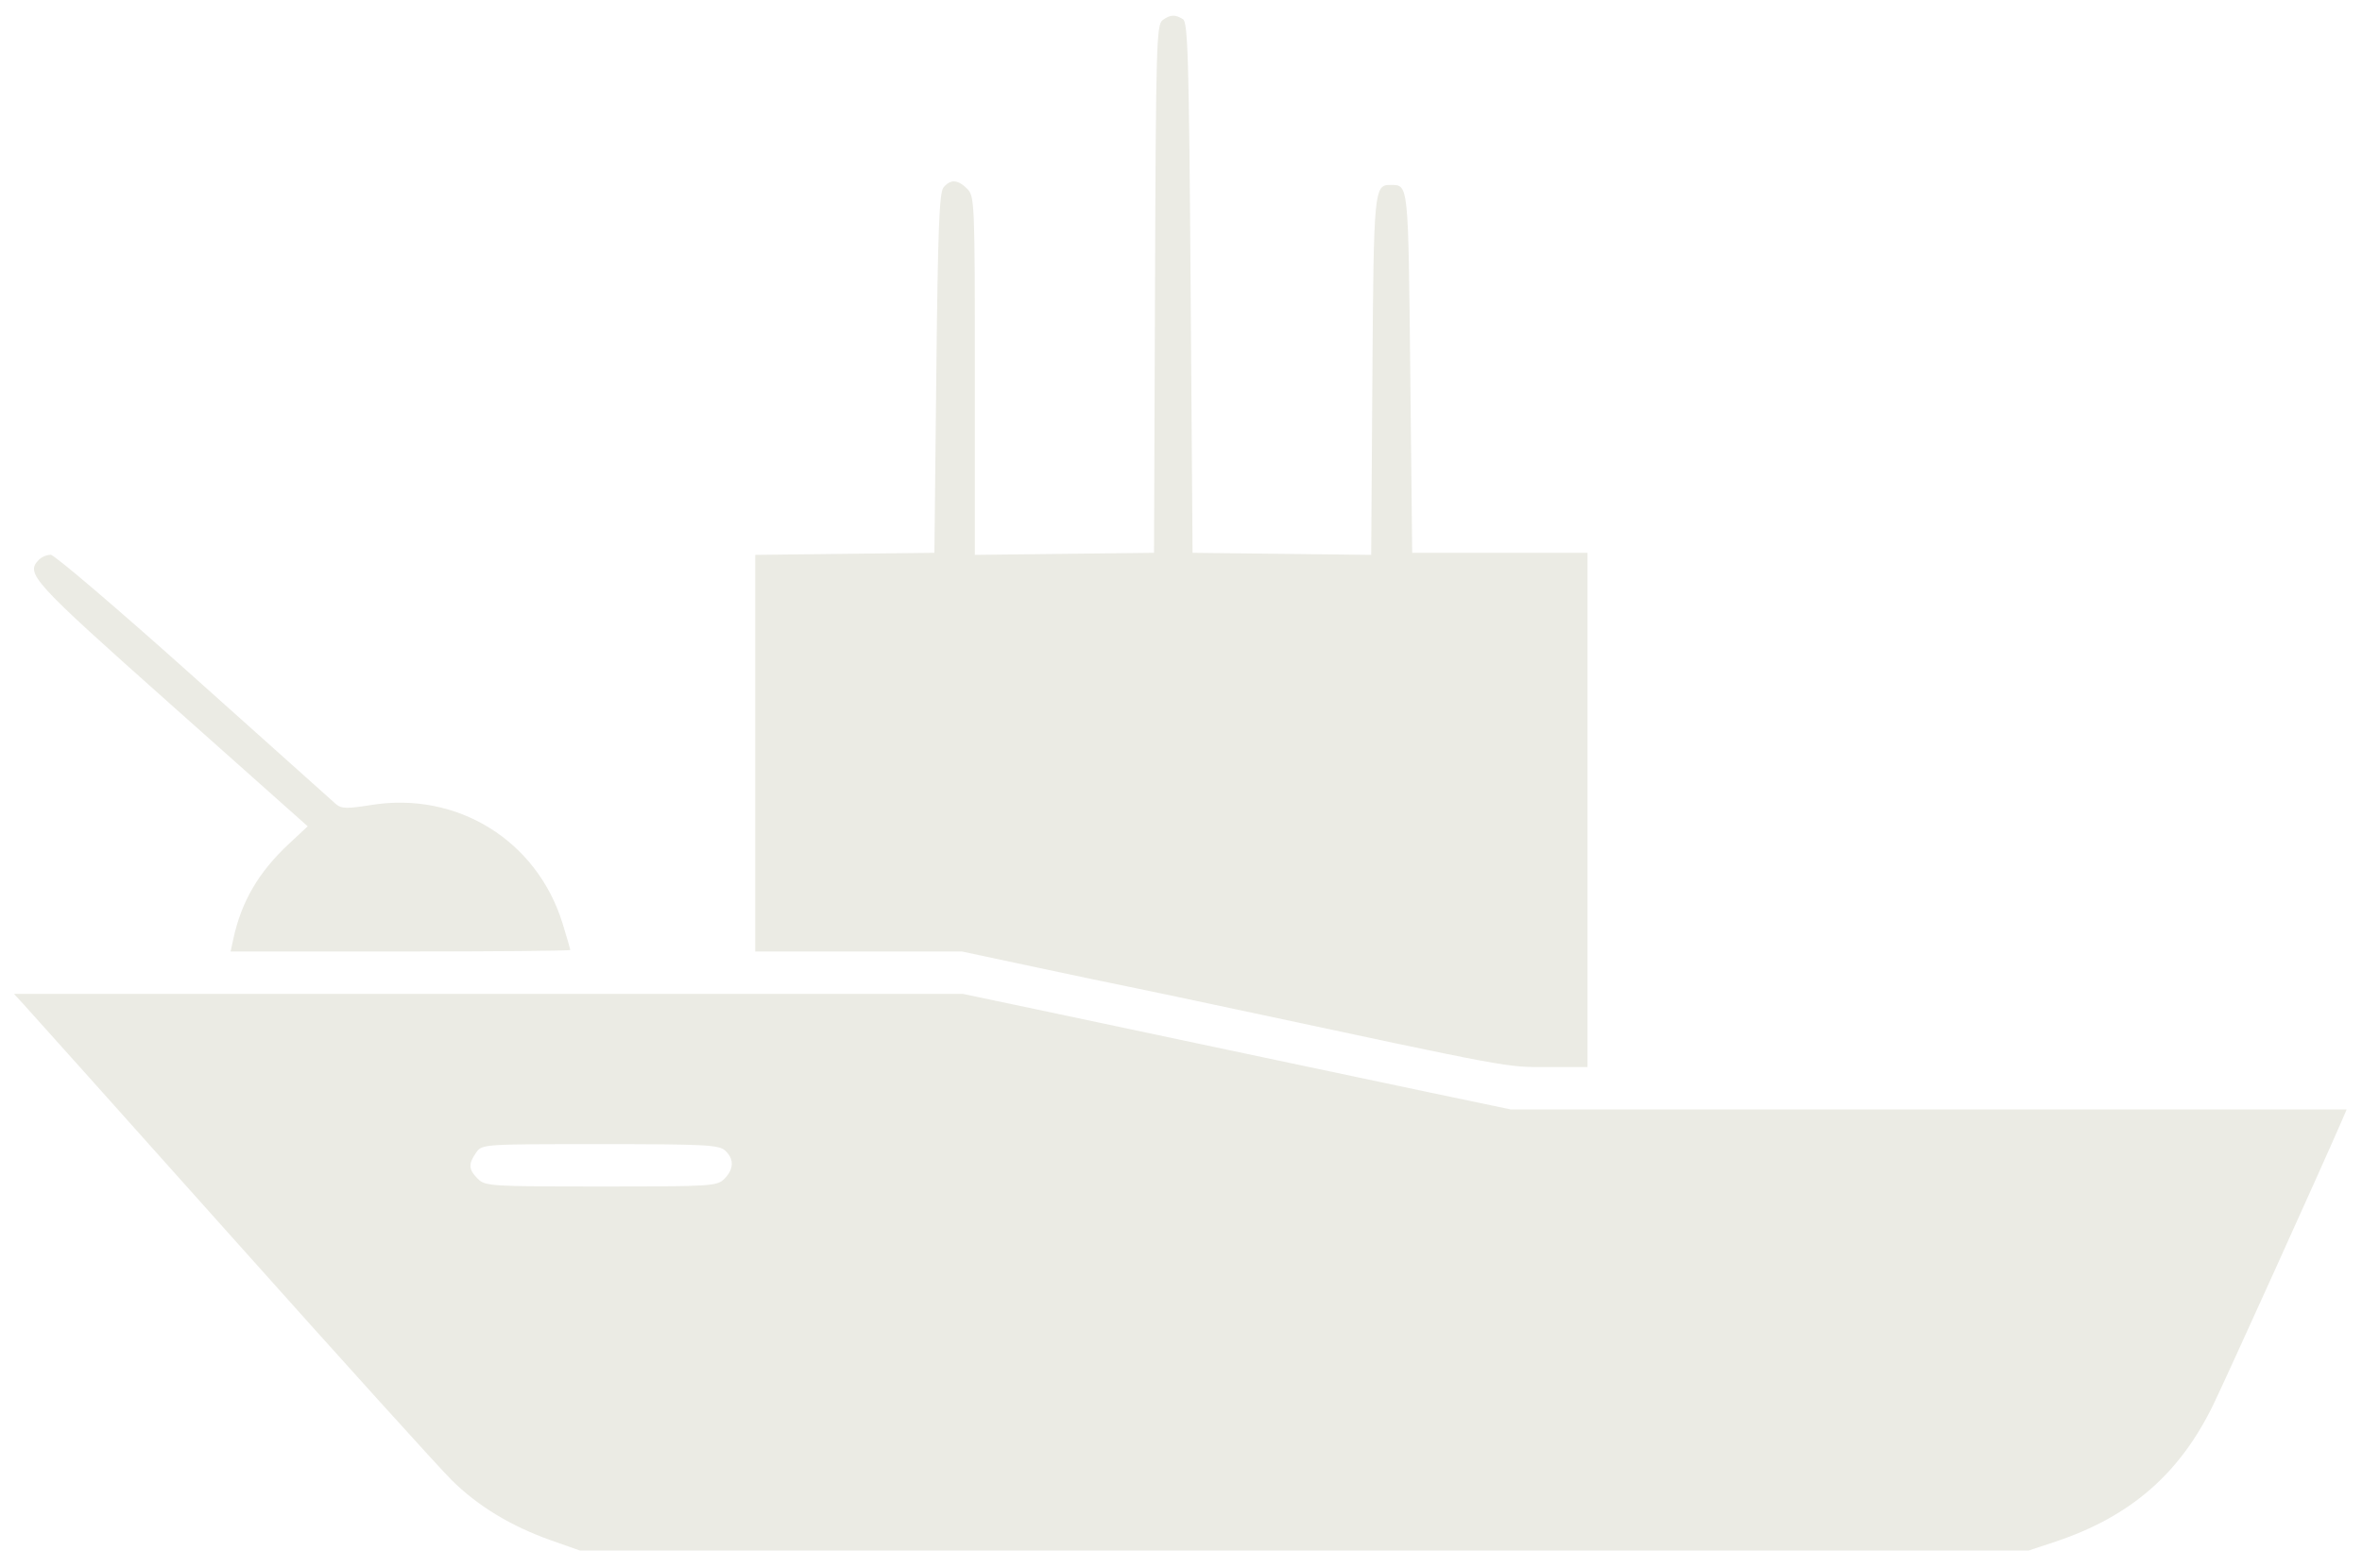
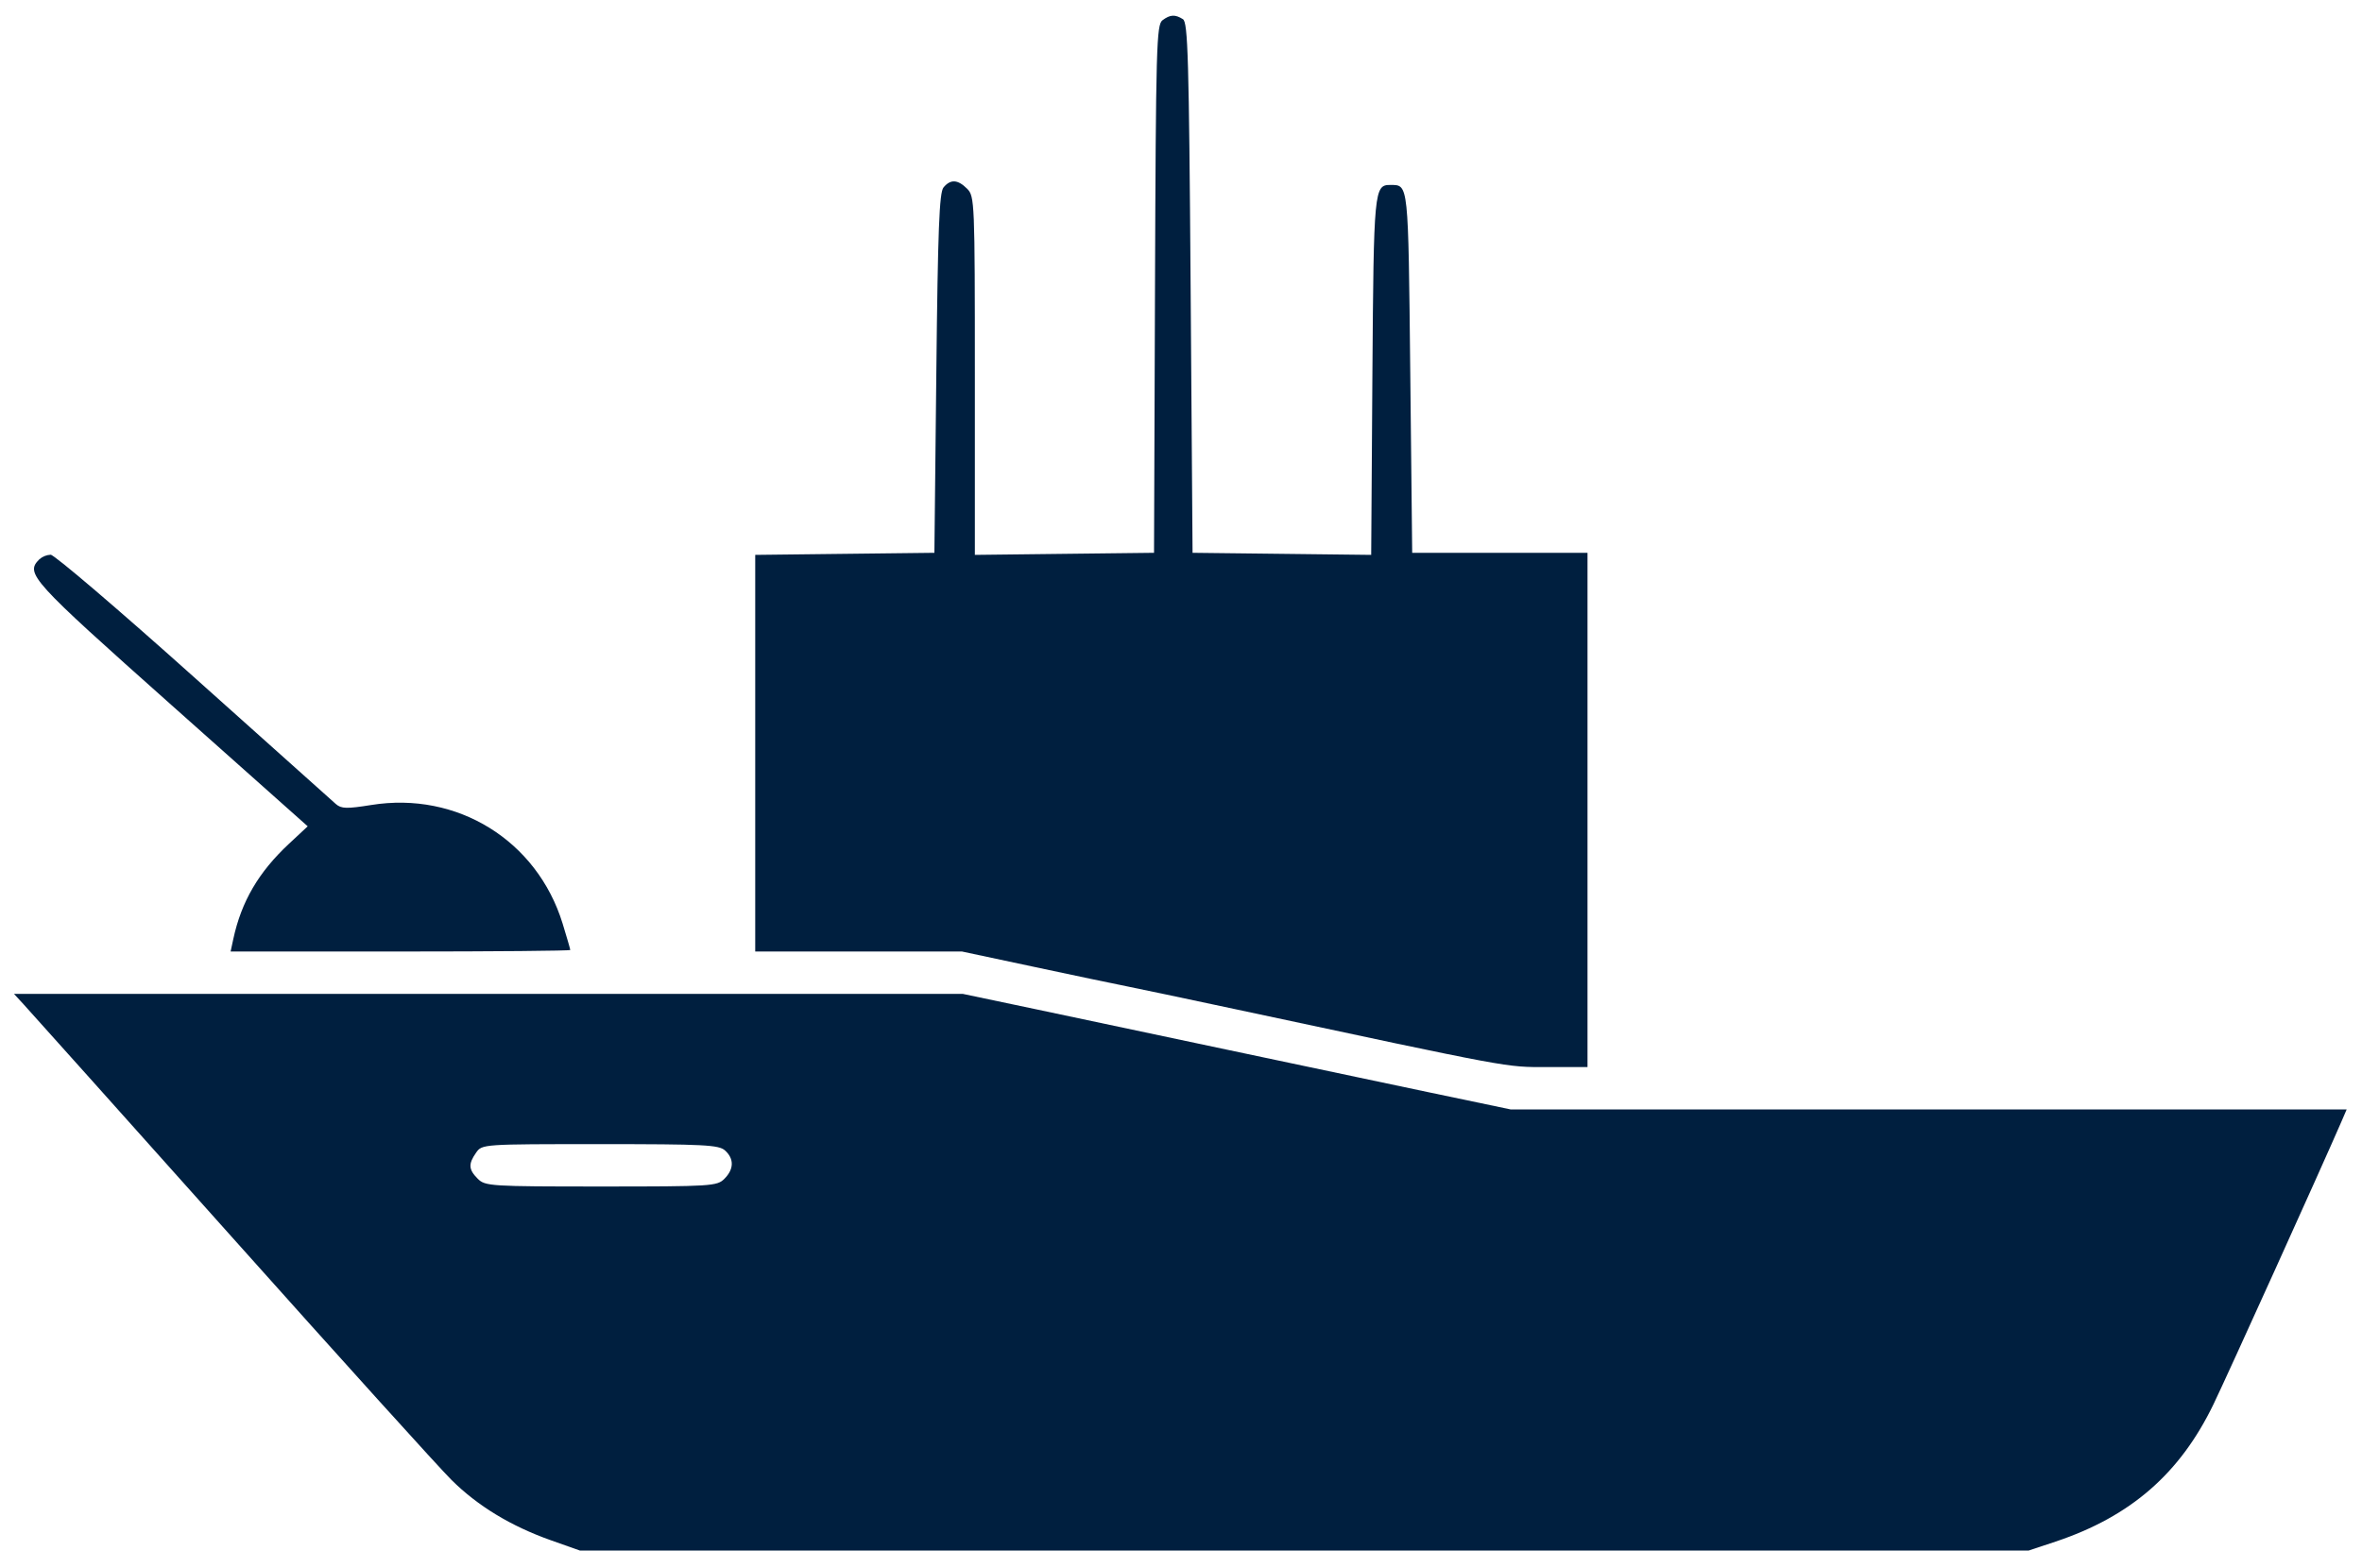
<svg xmlns="http://www.w3.org/2000/svg" width="613" height="407">
-   <path fill="#ebebe4" fill-rule="evenodd" d="M301.7 5.25c-1.56 1.15-1.72 6.76-1.95 69.75l-.25 68.5-23.25.27-23.25.27V97.52c0-45.19-.06-46.58-2-48.52-2.43-2.43-4.3-2.54-6.13-.35-1.1 1.33-1.47 10.79-1.87 48.25l-.5 46.6-23.25.27-23.25.27V247h53.66l18.92 4.03c10.4 2.22 21.17 4.48 23.92 5.02 2.75.54 15.35 3.2 28 5.9 72.72 15.54 70.1 15.05 81.07 15.05H412V143.5h-45.5l-.5-46.79c-.53-49.7-.42-48.65-5.13-48.7-4.25-.03-4.36 1.06-4.7 49.66l-.31 46.37-23.18-.27-23.18-.27-.5-68.79c-.43-59.68-.7-68.9-2-69.73-2.02-1.28-3.3-1.22-5.3.27M10.2 145.2c-3.7 3.7-2.25 5.29 34.27 37.8l35.39 31.5-4.83 4.5c-7.92 7.39-12.37 14.99-14.48 24.75l-.7 3.25h44.07c24.24 0 44.08-.18 44.08-.4 0-.21-.9-3.32-2-6.9-6.66-21.54-27.34-34.34-49.68-30.73-6.32 1.01-7.73.98-9.15-.25-.92-.8-17.56-15.68-36.97-33.08C30.78 158.24 14.1 144 13.15 144a4.8 4.8 0 0 0-2.95 1.2M6.16 260.75c1.4 1.51 25.66 28.63 53.92 60.25 28.25 31.63 53.94 60.05 57.09 63.17 6.82 6.77 15.4 11.97 25.73 15.64l7.6 2.69h376l7-2.33c19.45-6.5 32.27-17.65 40.97-35.67 3.57-7.38 27.97-61.3 33.15-73.25l1.4-3.25H392.09l-21.29-4.46c-11.7-2.45-35.24-7.42-52.29-11.04-17.05-3.62-39.46-8.36-49.8-10.54L249.88 258H3.63l2.53 2.75m117.4 38.47c-2.06 2.94-1.97 4.37.44 6.78 1.91 1.91 3.33 2 32 2s30.09-.09 32-2c2.5-2.5 2.55-5.19.17-7.35-1.62-1.46-5.36-1.65-32.44-1.65-30.5 0-30.62 0-32.17 2.22" />
+   <path fill="#001f3f" fill-rule="evenodd" d="M301.7 5.25c-1.56 1.15-1.72 6.76-1.95 69.75l-.25 68.5-23.25.27-23.25.27V97.52c0-45.19-.06-46.58-2-48.52-2.43-2.43-4.3-2.54-6.13-.35-1.1 1.33-1.47 10.79-1.87 48.25l-.5 46.6-23.25.27-23.25.27V247h53.66l18.92 4.03c10.4 2.22 21.17 4.48 23.92 5.02 2.75.54 15.35 3.2 28 5.9 72.72 15.54 70.1 15.05 81.07 15.05H412V143.5h-45.5l-.5-46.79c-.53-49.7-.42-48.65-5.13-48.7-4.25-.03-4.36 1.06-4.7 49.66l-.31 46.37-23.18-.27-23.18-.27-.5-68.79c-.43-59.68-.7-68.9-2-69.73-2.02-1.28-3.3-1.22-5.3.27M10.2 145.2c-3.7 3.7-2.25 5.29 34.27 37.8l35.39 31.5-4.83 4.5c-7.92 7.39-12.37 14.99-14.48 24.75l-.7 3.25h44.07c24.24 0 44.08-.18 44.08-.4 0-.21-.9-3.32-2-6.9-6.66-21.54-27.34-34.34-49.68-30.73-6.32 1.01-7.73.98-9.15-.25-.92-.8-17.56-15.68-36.97-33.08C30.78 158.24 14.1 144 13.15 144a4.8 4.8 0 0 0-2.95 1.2M6.16 260.75c1.4 1.51 25.66 28.63 53.92 60.25 28.25 31.63 53.94 60.05 57.09 63.17 6.82 6.77 15.4 11.97 25.73 15.64l7.6 2.69h376l7-2.33c19.45-6.5 32.27-17.65 40.97-35.67 3.57-7.38 27.97-61.3 33.15-73.25l1.4-3.25H392.09l-21.29-4.46c-11.7-2.45-35.24-7.42-52.29-11.04-17.05-3.62-39.46-8.36-49.8-10.54L249.88 258H3.63l2.53 2.75m117.4 38.47c-2.06 2.94-1.97 4.37.44 6.78 1.91 1.91 3.33 2 32 2s30.09-.09 32-2c2.5-2.5 2.55-5.19.17-7.35-1.62-1.46-5.36-1.65-32.44-1.65-30.5 0-30.62 0-32.17 2.22" />
</svg>
